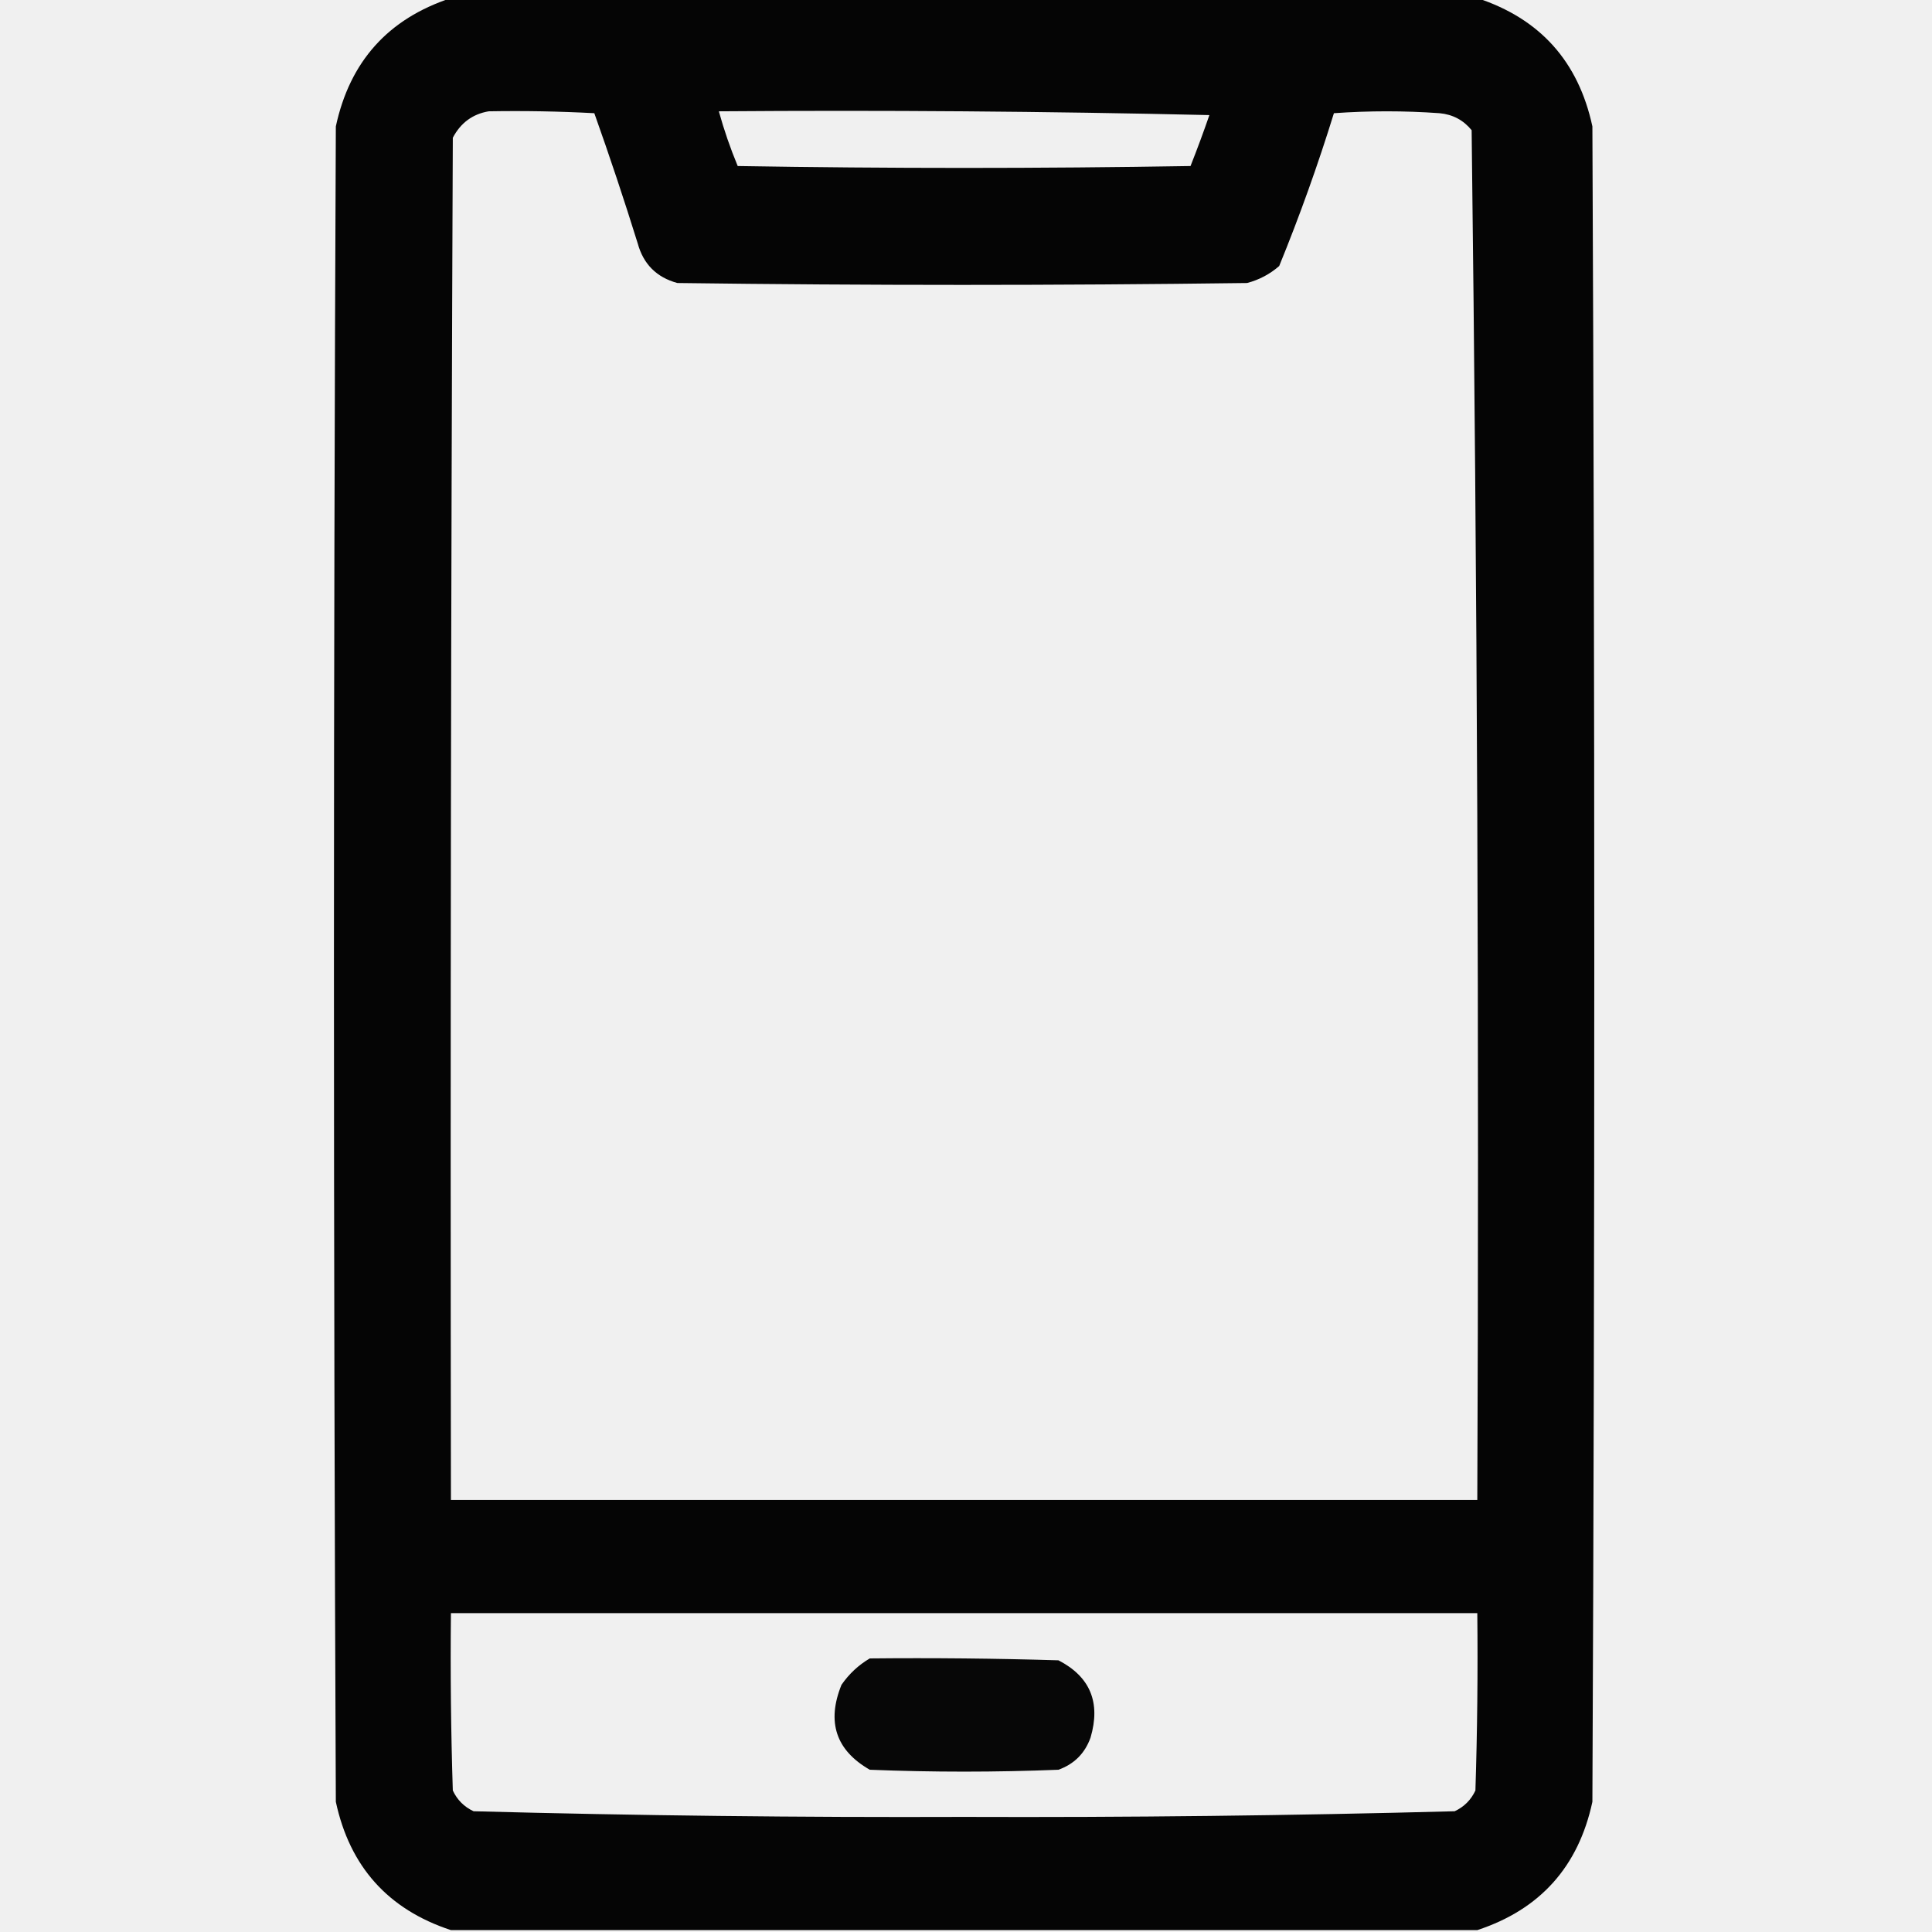
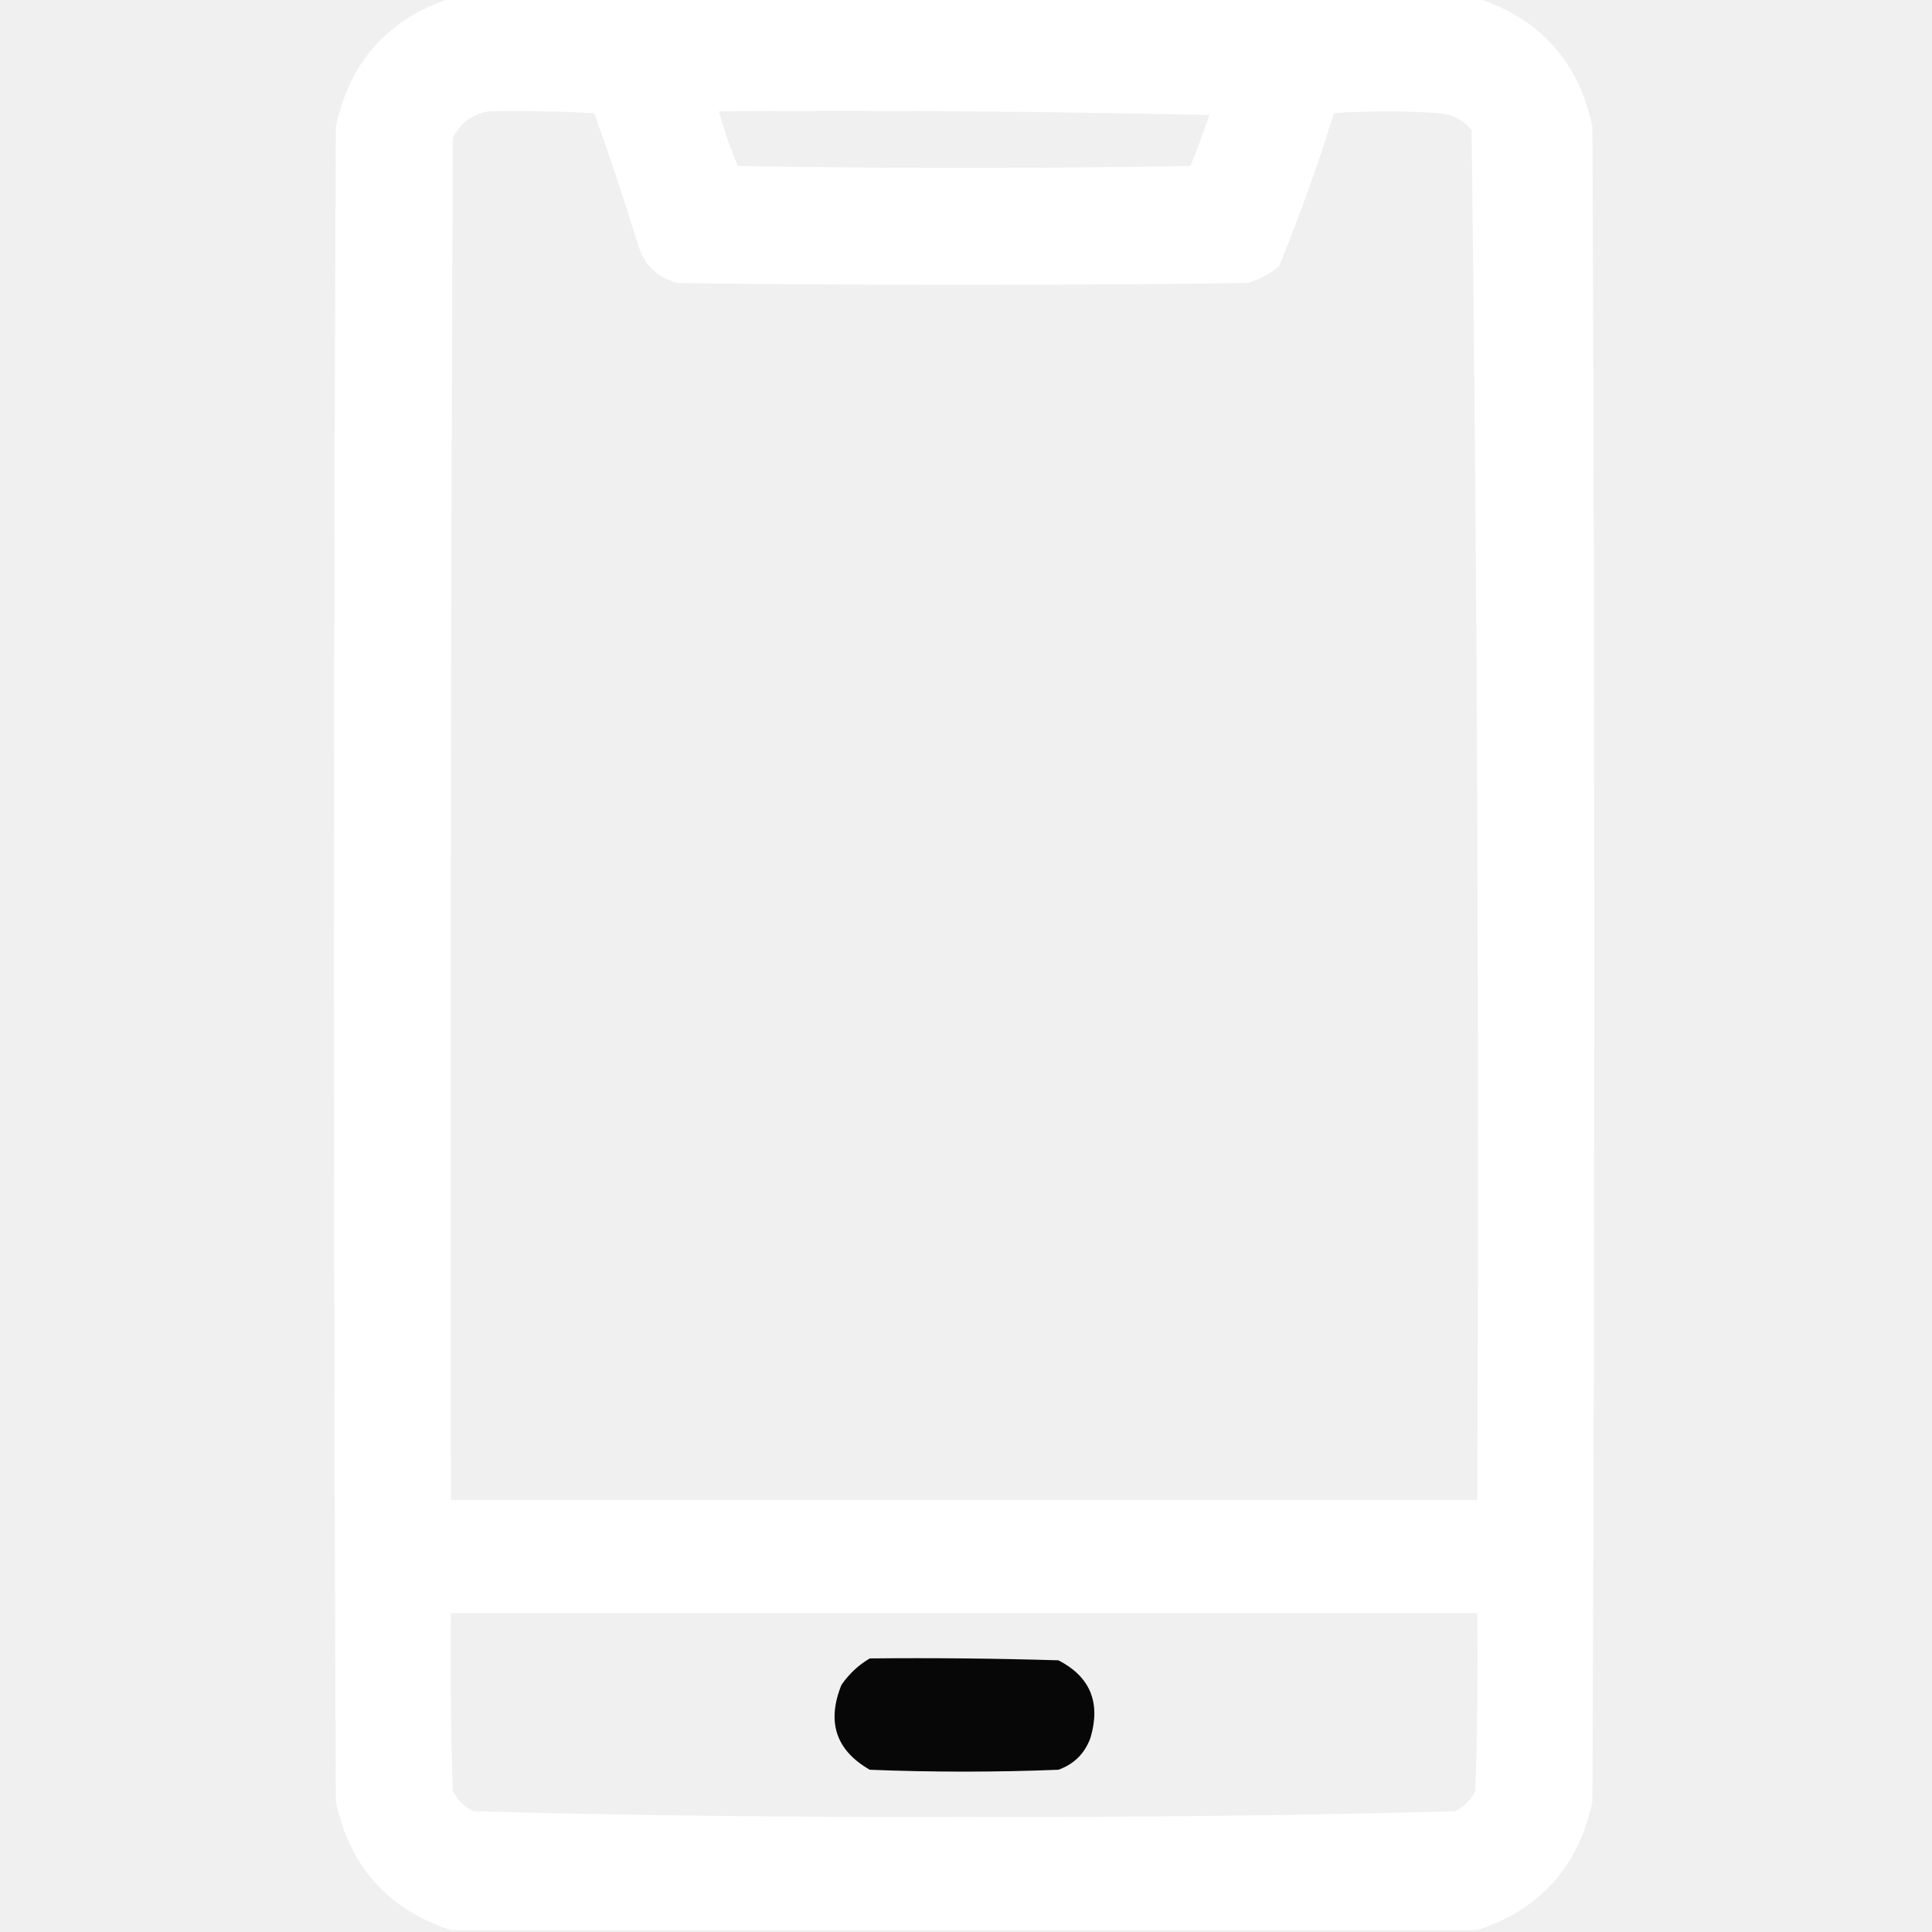
<svg xmlns="http://www.w3.org/2000/svg" version="1.1" width="512px" height="512px" style="shape-rendering:geometricPrecision; text-rendering:geometricPrecision; image-rendering:optimizeQuality; fill-rule:evenodd; clip-rule:evenodd">
  <g>
-     <path style="opacity:0.98" fill="#000000" d="M 119.5,-0.5 C 210.167,-0.5 300.833,-0.5 391.5,-0.5C 408.137,4.973 418.304,16.307 422,33.5C 422.667,181.5 422.667,329.5 422,477.5C 418.304,494.693 408.137,506.027 391.5,511.5C 300.833,511.5 210.167,511.5 119.5,511.5C 102.863,506.027 92.696,494.693 89,477.5C 88.333,329.5 88.333,181.5 89,33.5C 92.696,16.307 102.863,4.973 119.5,-0.5 Z M 129.5,29.5 C 138.839,29.334 148.173,29.5 157.5,30C 161.56,41.399 165.393,52.899 169,64.5C 170.5,70 174,73.5 179.5,75C 229.833,75.667 280.167,75.667 330.5,75C 333.698,74.151 336.531,72.651 339,70.5C 344.433,57.2 349.266,43.7 353.5,30C 362.833,29.333 372.167,29.333 381.5,30C 384.973,30.319 387.806,31.819 390,34.5C 391.496,155.419 391.996,276.419 391.5,397.5C 300.833,397.5 210.167,397.5 119.5,397.5C 119.333,277.166 119.5,156.833 120,36.5C 122.086,32.555 125.253,30.221 129.5,29.5 Z M 190.5,29.5 C 233.838,29.167 277.172,29.5 320.5,30.5C 318.927,35.055 317.26,39.555 315.5,44C 275.5,44.667 235.5,44.667 195.5,44C 193.535,39.272 191.868,34.439 190.5,29.5 Z M 119.5,427.5 C 210.167,427.5 300.833,427.5 391.5,427.5C 391.667,443.17 391.5,458.837 391,474.5C 389.833,477 388,478.833 385.5,480C 342.211,481.156 298.878,481.656 255.5,481.5C 212.122,481.656 168.789,481.156 125.5,480C 123,478.833 121.167,477 120,474.5C 119.5,458.837 119.333,443.17 119.5,427.5 Z" />
+     <path style="opacity:0.98" fill="#ffffff" d="M 119.5,-0.5 C 210.167,-0.5 300.833,-0.5 391.5,-0.5C 408.137,4.973 418.304,16.307 422,33.5C 422.667,181.5 422.667,329.5 422,477.5C 418.304,494.693 408.137,506.027 391.5,511.5C 300.833,511.5 210.167,511.5 119.5,511.5C 102.863,506.027 92.696,494.693 89,477.5C 88.333,329.5 88.333,181.5 89,33.5C 92.696,16.307 102.863,4.973 119.5,-0.5 Z M 129.5,29.5 C 138.839,29.334 148.173,29.5 157.5,30C 161.56,41.399 165.393,52.899 169,64.5C 170.5,70 174,73.5 179.5,75C 229.833,75.667 280.167,75.667 330.5,75C 333.698,74.151 336.531,72.651 339,70.5C 344.433,57.2 349.266,43.7 353.5,30C 362.833,29.333 372.167,29.333 381.5,30C 384.973,30.319 387.806,31.819 390,34.5C 391.496,155.419 391.996,276.419 391.5,397.5C 300.833,397.5 210.167,397.5 119.5,397.5C 119.333,277.166 119.5,156.833 120,36.5C 122.086,32.555 125.253,30.221 129.5,29.5 Z M 190.5,29.5 C 233.838,29.167 277.172,29.5 320.5,30.5C 318.927,35.055 317.26,39.555 315.5,44C 275.5,44.667 235.5,44.667 195.5,44C 193.535,39.272 191.868,34.439 190.5,29.5 Z M 119.5,427.5 C 210.167,427.5 300.833,427.5 391.5,427.5C 391.667,443.17 391.5,458.837 391,474.5C 389.833,477 388,478.833 385.5,480C 342.211,481.156 298.878,481.656 255.5,481.5C 212.122,481.656 168.789,481.156 125.5,480C 123,478.833 121.167,477 120,474.5C 119.5,458.837 119.333,443.17 119.5,427.5 Z" />
  </g>
  <g>
-     <path style="opacity:0.972" fill="#000000" d="M 230.5,439.5 C 247.17,439.333 263.837,439.5 280.5,440C 288.915,444.348 291.748,451.181 289,460.5C 287.5,464.667 284.667,467.5 280.5,469C 263.833,469.667 247.167,469.667 230.5,469C 221.525,463.848 219.025,456.348 223,446.5C 225.015,443.588 227.515,441.255 230.5,439.5 Z" />
+     <path style="opacity:0.972" fill="#fffff" d="M 230.5,439.5 C 247.17,439.333 263.837,439.5 280.5,440C 288.915,444.348 291.748,451.181 289,460.5C 287.5,464.667 284.667,467.5 280.5,469C 263.833,469.667 247.167,469.667 230.5,469C 221.525,463.848 219.025,456.348 223,446.5C 225.015,443.588 227.515,441.255 230.5,439.5 Z" />
  </g>
</svg>
